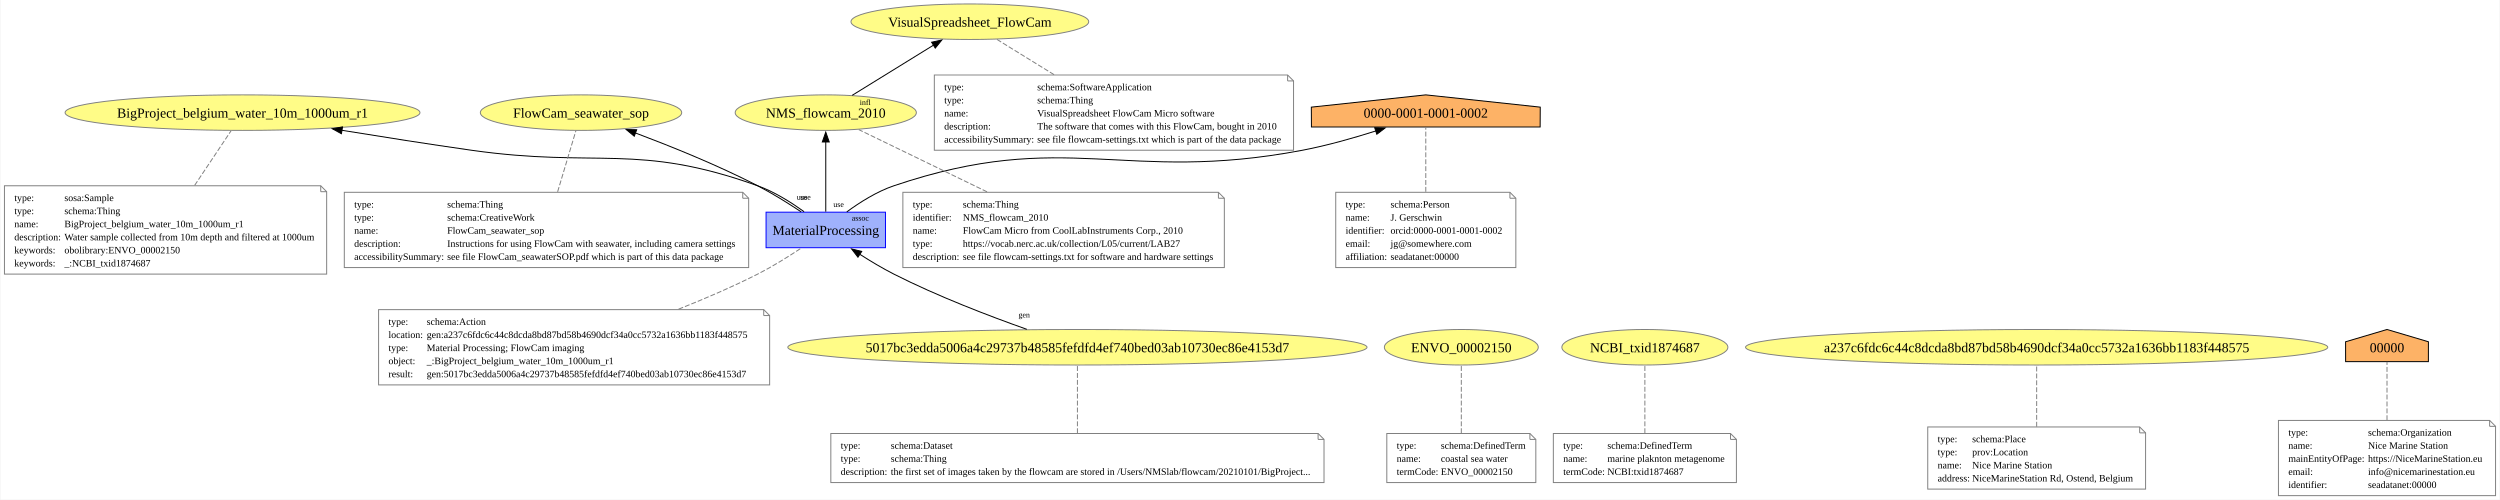
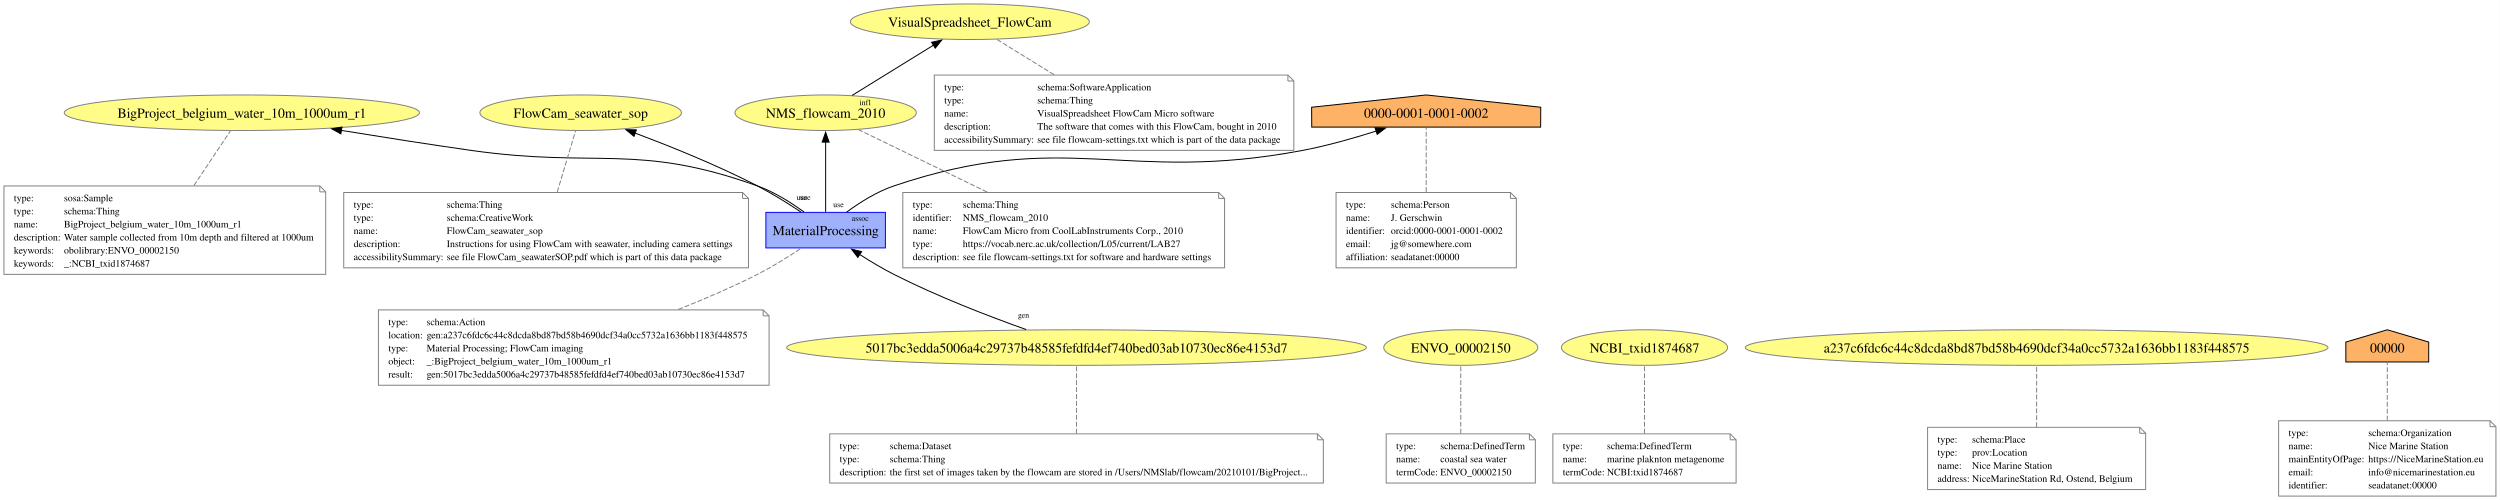
- <svg xmlns="http://www.w3.org/2000/svg" xmlns:xlink="http://www.w3.org/1999/xlink" width="2532pt" height="506pt" viewBox="0.00 0.00 2532.25 506.25">
+ <svg xmlns="http://www.w3.org/2000/svg" xmlns:xlink="http://www.w3.org/1999/xlink" width="2531pt" height="506pt" viewBox="0.00 0.00 2531.00 506.00">
  <g id="graph0" class="graph" transform="scale(1 1) rotate(0) translate(4 502.25)">
-     <polygon fill="white" stroke="none" points="-4,4 -4,-502.25 2528.25,-502.25 2528.25,4 -4,4" />
+     <polygon fill="white" stroke="none" points="-4,4 -4,-502.25 2526.88,-502.25 2526.88,4 -4,4" />
    <g id="node1" class="node">
      <g id="a_node1">
        <a xlink:href="https://openprovenance.org/blank#MaterialProcessing" xlink:title="MaterialProcessing">
-           <polygon fill="#9fb1fc" stroke="#0000ff" points="892.75,-287.25 771.75,-287.25 771.75,-251.25 892.75,-251.25 892.75,-287.25" />
-           <text text-anchor="middle" x="832.25" y="-264.2" font-family="Times New Roman,serif" font-size="14.00">MaterialProcessing</text>
+           <polygon fill="#9fb1fc" stroke="#0000ff" points="892.38,-287.25 771.38,-287.25 771.38,-251.25 892.38,-251.25 892.38,-287.25" />
+           <text xml:space="preserve" text-anchor="middle" x="831.88" y="-264.2" font-family="Times,serif" font-size="14.00">MaterialProcessing</text>
        </a>
      </g>
    </g>
    <g id="node3" class="node">
      <g id="a_node3">
        <a xlink:href="https://openprovenance.org/blank#BigProject_belgium_water_10m_1000um_r1" xlink:title="BigProject_belgium_water_10m_1000um_r1">
-           <ellipse fill="#fffc87" stroke="#808080" cx="241.25" cy="-388.12" rx="179.82" ry="18" />
-           <text text-anchor="middle" x="241.25" y="-383.07" font-family="Times New Roman,serif" font-size="14.00">BigProject_belgium_water_10m_1000um_r1</text>
+           <ellipse fill="#fffc87" stroke="#808080" cx="240.88" cy="-388.12" rx="179.82" ry="18" />
+           <text xml:space="preserve" text-anchor="middle" x="240.88" y="-383.07" font-family="Times,serif" font-size="14.00">BigProject_belgium_water_10m_1000um_r1</text>
        </a>
      </g>
    </g>
    <g id="edge16" class="edge">
-       <path fill="none" stroke="black" d="M810.26,-287.75C797.32,-297.1 780.21,-307.92 763.25,-314 640.99,-357.84 601.84,-331.74 473.25,-350 430.15,-356.12 382.67,-363.59 341.95,-370.22" />
-       <polygon fill="black" stroke="black" points="341.45,-366.76 332.15,-371.82 342.58,-373.66 341.45,-366.76" />
-       <text text-anchor="middle" x="811.67" y="-299.96" font-family="Times New Roman,serif" font-size="8.00">use</text>
+       <path fill="none" stroke="black" d="M809.89,-287.75C796.95,-297.1 779.83,-307.92 762.88,-314 640.62,-357.84 601.46,-331.74 472.88,-350 429.78,-356.12 382.3,-363.59 341.57,-370.22" />
+       <polygon fill="black" stroke="black" points="341.08,-366.76 331.77,-371.82 342.2,-373.66 341.08,-366.76" />
+       <text xml:space="preserve" text-anchor="middle" x="811.3" y="-299.96" font-family="Times,serif" font-size="8.00">use</text>
    </g>
    <g id="node5" class="node">
      <g id="a_node5">
        <a xlink:href="https://openprovenance.org/blank#FlowCam_seawater_sop" xlink:title="FlowCam_seawater_sop">
-           <ellipse fill="#fffc87" stroke="#808080" cx="584.25" cy="-388.12" rx="102.02" ry="18" />
-           <text text-anchor="middle" x="584.25" y="-383.07" font-family="Times New Roman,serif" font-size="14.00">FlowCam_seawater_sop</text>
-         </a>
-       </g>
-     </g>
-     <g id="edge13" class="edge">
-       <path fill="none" stroke="black" d="M807.33,-287.56C794.48,-296.09 778.38,-306.19 763.25,-314 722.97,-334.79 675.38,-353.99 639.4,-367.5" />
-       <polygon fill="black" stroke="black" points="638.2,-364.21 630.05,-370.98 640.64,-370.77 638.2,-364.21" />
-       <text text-anchor="middle" x="808.21" y="-299.81" font-family="Times New Roman,serif" font-size="8.00">use</text>
+           <ellipse fill="#fffc87" stroke="#808080" cx="583.88" cy="-388.12" rx="102.02" ry="18" />
+           <text xml:space="preserve" text-anchor="middle" x="583.88" y="-383.07" font-family="Times,serif" font-size="14.00">FlowCam_seawater_sop</text>
+         </a>
+       </g>
+     </g>
+     <g id="edge14" class="edge">
+       <path fill="none" stroke="black" d="M806.95,-287.56C794.11,-296.09 778,-306.19 762.88,-314 722.59,-334.79 675.01,-353.99 639.03,-367.5" />
+       <polygon fill="black" stroke="black" points="637.83,-364.21 629.67,-370.98 640.26,-370.77 637.83,-364.21" />
+       <text xml:space="preserve" text-anchor="middle" x="807.84" y="-299.81" font-family="Times,serif" font-size="8.00">use</text>
    </g>
    <g id="node9" class="node">
      <g id="a_node9">
        <a xlink:href="https://openprovenance.org/blank#NMS_flowcam_2010" xlink:title="NMS_flowcam_2010">
-           <ellipse fill="#fffc87" stroke="#808080" cx="832.25" cy="-388.12" rx="91.78" ry="18" />
-           <text text-anchor="middle" x="832.25" y="-383.07" font-family="Times New Roman,serif" font-size="14.00">NMS_flowcam_2010</text>
-         </a>
-       </g>
-     </g>
-     <g id="edge14" class="edge">
-       <path fill="none" stroke="black" d="M832.25,-287.75C832.25,-306.45 832.25,-336.38 832.25,-358.52" />
-       <polygon fill="black" stroke="black" points="828.75,-358.38 832.25,-368.38 835.75,-358.38 828.75,-358.38" />
-       <text text-anchor="middle" x="845.24" y="-292.52" font-family="Times New Roman,serif" font-size="8.00">use</text>
+           <ellipse fill="#fffc87" stroke="#808080" cx="831.88" cy="-388.12" rx="91.78" ry="18" />
+           <text xml:space="preserve" text-anchor="middle" x="831.88" y="-383.07" font-family="Times,serif" font-size="14.00">NMS_flowcam_2010</text>
+         </a>
+       </g>
+     </g>
+     <g id="edge15" class="edge">
+       <path fill="none" stroke="black" d="M831.88,-287.75C831.88,-306.45 831.88,-336.38 831.88,-358.52" />
+       <polygon fill="black" stroke="black" points="828.38,-358.38 831.88,-368.38 835.38,-358.38 828.38,-358.38" />
+       <text xml:space="preserve" text-anchor="middle" x="844.87" y="-292.52" font-family="Times,serif" font-size="8.00">use</text>
    </g>
    <g id="node19" class="node">
      <g id="a_node19">
        <a xlink:href="https://orcid.org/0000-0001-0001-0002" xlink:title="0000-0001-0001-0002">
-           <polygon fill="#fdb266" stroke="black" points="1556.23,-393.69 1440.25,-406.12 1324.27,-393.69 1324.38,-373.56 1556.12,-373.56 1556.23,-393.69" />
-           <text text-anchor="middle" x="1440.25" y="-383.07" font-family="Times New Roman,serif" font-size="14.00">0000-0001-0001-0002</text>
-         </a>
-       </g>
-     </g>
-     <g id="edge15" class="edge">
-       <path fill="none" stroke="black" d="M853.55,-287.54C866.53,-297.08 883.92,-308.14 901.25,-314 1076.22,-373.13 1133.8,-315.53 1315.25,-350 1340.19,-354.74 1367.27,-362.45 1389.83,-369.62" />
-       <polygon fill="black" stroke="black" points="1388.48,-372.86 1399.07,-372.61 1390.63,-366.2 1388.48,-372.86" />
-       <text text-anchor="middle" x="867.23" y="-278.67" font-family="Times New Roman,serif" font-size="8.00">assoc</text>
+           <polygon fill="#fdb266" stroke="black" points="1555.86,-393.69 1439.88,-406.12 1323.89,-393.69 1324,-373.56 1555.75,-373.56 1555.86,-393.69" />
+           <text xml:space="preserve" text-anchor="middle" x="1439.88" y="-383.07" font-family="Times,serif" font-size="14.00">0000-0001-0001-0002</text>
+         </a>
+       </g>
+     </g>
+     <g id="edge13" class="edge">
+       <path fill="none" stroke="black" d="M853.17,-287.54C866.16,-297.08 883.54,-308.14 900.88,-314 1075.85,-373.13 1133.43,-315.53 1314.88,-350 1339.82,-354.74 1366.9,-362.45 1389.45,-369.62" />
+       <polygon fill="black" stroke="black" points="1388.1,-372.86 1398.69,-372.61 1390.26,-366.2 1388.1,-372.86" />
+       <text xml:space="preserve" text-anchor="middle" x="866.85" y="-278.67" font-family="Times,serif" font-size="8.00">assoc</text>
    </g>
    <g id="node2" class="node">
-       <polygon fill="none" stroke="gray" points="769.38,-188.5 379.12,-188.5 379.12,-112.25 775.38,-112.25 775.38,-182.5 769.38,-188.5" />
-       <polyline fill="none" stroke="gray" points="769.38,-188.5 769.38,-182.5" />
-       <polyline fill="none" stroke="gray" points="775.38,-182.5 769.38,-182.5" />
-       <text text-anchor="start" x="389.12" y="-173" font-family="Times New Roman,serif" font-size="10.00">type:</text>
-       <text text-anchor="start" x="427.88" y="-173" font-family="Times New Roman,serif" font-size="10.00">schema:Action</text>
-       <text text-anchor="start" x="389.12" y="-159.75" font-family="Times New Roman,serif" font-size="10.00">location:</text>
-       <text text-anchor="start" x="427.88" y="-159.75" font-family="Times New Roman,serif" font-size="10.00">gen:a237c6fdc6c44c8dcda8bd87bd58b4690dcf34a0cc5732a1636bb1183f448575</text>
-       <text text-anchor="start" x="389.12" y="-146.5" font-family="Times New Roman,serif" font-size="10.00">type:</text>
-       <text text-anchor="start" x="427.88" y="-146.5" font-family="Times New Roman,serif" font-size="10.00">Material Processing; FlowCam imaging</text>
-       <text text-anchor="start" x="389.12" y="-133.25" font-family="Times New Roman,serif" font-size="10.00">object:</text>
-       <text text-anchor="start" x="427.88" y="-133.25" font-family="Times New Roman,serif" font-size="10.00">_:BigProject_belgium_water_10m_1000um_r1</text>
-       <text text-anchor="start" x="389.12" y="-120" font-family="Times New Roman,serif" font-size="10.00">result:</text>
-       <text text-anchor="start" x="427.88" y="-120" font-family="Times New Roman,serif" font-size="10.00">gen:5017bc3edda5006a4c29737b48585fefdfd4ef740bed03ab10730ec86e4153d7</text>
+       <polygon fill="none" stroke="gray" points="768.62,-188.5 379.12,-188.5 379.12,-112.25 774.62,-112.25 774.62,-182.5 768.62,-188.5" />
+       <polyline fill="none" stroke="gray" points="768.62,-188.5 768.62,-182.5" />
+       <polyline fill="none" stroke="gray" points="774.62,-182.5 768.62,-182.5" />
+       <text xml:space="preserve" text-anchor="start" x="389.12" y="-173" font-family="Times,serif" font-size="10.00">type:</text>
+       <text xml:space="preserve" text-anchor="start" x="427.88" y="-173" font-family="Times,serif" font-size="10.00">schema:Action</text>
+       <text xml:space="preserve" text-anchor="start" x="389.12" y="-159.75" font-family="Times,serif" font-size="10.00">location:</text>
+       <text xml:space="preserve" text-anchor="start" x="427.88" y="-159.75" font-family="Times,serif" font-size="10.00">gen:a237c6fdc6c44c8dcda8bd87bd58b4690dcf34a0cc5732a1636bb1183f448575</text>
+       <text xml:space="preserve" text-anchor="start" x="389.12" y="-146.5" font-family="Times,serif" font-size="10.00">type:</text>
+       <text xml:space="preserve" text-anchor="start" x="427.88" y="-146.5" font-family="Times,serif" font-size="10.00">Material Processing; FlowCam imaging</text>
+       <text xml:space="preserve" text-anchor="start" x="389.12" y="-133.25" font-family="Times,serif" font-size="10.00">object:</text>
+       <text xml:space="preserve" text-anchor="start" x="427.88" y="-133.25" font-family="Times,serif" font-size="10.00">_:BigProject_belgium_water_10m_1000um_r1</text>
+       <text xml:space="preserve" text-anchor="start" x="389.12" y="-120" font-family="Times,serif" font-size="10.00">result:</text>
+       <text xml:space="preserve" text-anchor="start" x="427.88" y="-120" font-family="Times,serif" font-size="10.00">gen:5017bc3edda5006a4c29737b48585fefdfd4ef740bed03ab10730ec86e4153d7</text>
    </g>
    <g id="edge1" class="edge">
-       <path fill="none" stroke="gray" stroke-dasharray="5,2" d="M683.06,-188.95C709.68,-199.49 737.88,-211.62 763.25,-224.5 778.43,-232.21 794.54,-242.3 807.37,-250.85" />
+       <path fill="none" stroke="gray" stroke-dasharray="5,2" d="M682.69,-188.95C709.31,-199.49 737.51,-211.62 762.88,-224.5 778.05,-232.21 794.16,-242.3 806.99,-250.85" />
    </g>
    <g id="node4" class="node">
-       <polygon fill="none" stroke="gray" points="320.5,-314 0,-314 0,-224.5 326.5,-224.5 326.5,-308 320.5,-314" />
-       <polyline fill="none" stroke="gray" points="320.5,-314 320.5,-308" />
-       <polyline fill="none" stroke="gray" points="326.5,-308 320.5,-308" />
-       <text text-anchor="start" x="10" y="-298.5" font-family="Times New Roman,serif" font-size="10.00">type:</text>
-       <text text-anchor="start" x="60.75" y="-298.5" font-family="Times New Roman,serif" font-size="10.00">sosa:Sample</text>
-       <text text-anchor="start" x="10" y="-285.25" font-family="Times New Roman,serif" font-size="10.00">type:</text>
-       <text text-anchor="start" x="60.75" y="-285.25" font-family="Times New Roman,serif" font-size="10.00">schema:Thing</text>
-       <text text-anchor="start" x="10" y="-272" font-family="Times New Roman,serif" font-size="10.00">name:</text>
-       <text text-anchor="start" x="60.75" y="-272" font-family="Times New Roman,serif" font-size="10.00">BigProject_belgium_water_10m_1000um_r1</text>
-       <text text-anchor="start" x="10" y="-258.75" font-family="Times New Roman,serif" font-size="10.00">description:</text>
-       <text text-anchor="start" x="60.75" y="-258.75" font-family="Times New Roman,serif" font-size="10.00">Water sample collected from 10m depth and filtered at 1000um</text>
-       <text text-anchor="start" x="10" y="-245.5" font-family="Times New Roman,serif" font-size="10.00">keywords:</text>
-       <text text-anchor="start" x="60.75" y="-245.5" font-family="Times New Roman,serif" font-size="10.00">obolibrary:ENVO_00002150</text>
-       <text text-anchor="start" x="10" y="-232.25" font-family="Times New Roman,serif" font-size="10.00">keywords:</text>
-       <text text-anchor="start" x="60.75" y="-232.25" font-family="Times New Roman,serif" font-size="10.00">_:NCBI_txid1874687</text>
+       <polygon fill="none" stroke="gray" points="319.75,-314 0,-314 0,-224.5 325.75,-224.5 325.75,-308 319.75,-314" />
+       <polyline fill="none" stroke="gray" points="319.75,-314 319.75,-308" />
+       <polyline fill="none" stroke="gray" points="325.75,-308 319.75,-308" />
+       <text xml:space="preserve" text-anchor="start" x="10" y="-298.5" font-family="Times,serif" font-size="10.00">type:</text>
+       <text xml:space="preserve" text-anchor="start" x="60.75" y="-298.5" font-family="Times,serif" font-size="10.00">sosa:Sample</text>
+       <text xml:space="preserve" text-anchor="start" x="10" y="-285.25" font-family="Times,serif" font-size="10.00">type:</text>
+       <text xml:space="preserve" text-anchor="start" x="60.75" y="-285.25" font-family="Times,serif" font-size="10.00">schema:Thing</text>
+       <text xml:space="preserve" text-anchor="start" x="10" y="-272" font-family="Times,serif" font-size="10.00">name:</text>
+       <text xml:space="preserve" text-anchor="start" x="60.75" y="-272" font-family="Times,serif" font-size="10.00">BigProject_belgium_water_10m_1000um_r1</text>
+       <text xml:space="preserve" text-anchor="start" x="10" y="-258.75" font-family="Times,serif" font-size="10.00">description:</text>
+       <text xml:space="preserve" text-anchor="start" x="60.75" y="-258.75" font-family="Times,serif" font-size="10.00">Water sample collected from 10m depth and filtered at 1000um</text>
+       <text xml:space="preserve" text-anchor="start" x="10" y="-245.5" font-family="Times,serif" font-size="10.00">keywords:</text>
+       <text xml:space="preserve" text-anchor="start" x="60.75" y="-245.5" font-family="Times,serif" font-size="10.00">obolibrary:ENVO_00002150</text>
+       <text xml:space="preserve" text-anchor="start" x="10" y="-232.25" font-family="Times,serif" font-size="10.00">keywords:</text>
+       <text xml:space="preserve" text-anchor="start" x="60.75" y="-232.25" font-family="Times,serif" font-size="10.00">_:NCBI_txid1874687</text>
    </g>
    <g id="edge2" class="edge">
-       <path fill="none" stroke="gray" stroke-dasharray="5,2" d="M192.74,-314.44C205.59,-333.7 219.92,-355.16 229.65,-369.74" />
+       <path fill="none" stroke="gray" stroke-dasharray="5,2" d="M192.36,-314.44C205.22,-333.7 219.54,-355.16 229.27,-369.74" />
    </g>
    <g id="node6" class="node">
-       <polygon fill="none" stroke="gray" points="748.12,-307.38 344.38,-307.38 344.38,-231.12 754.12,-231.12 754.12,-301.38 748.12,-307.38" />
-       <polyline fill="none" stroke="gray" points="748.12,-307.38 748.12,-301.38" />
-       <polyline fill="none" stroke="gray" points="754.12,-301.38 748.12,-301.38" />
-       <text text-anchor="start" x="354.38" y="-291.88" font-family="Times New Roman,serif" font-size="10.00">type:</text>
-       <text text-anchor="start" x="448.62" y="-291.88" font-family="Times New Roman,serif" font-size="10.00">schema:Thing</text>
-       <text text-anchor="start" x="354.38" y="-278.62" font-family="Times New Roman,serif" font-size="10.00">type:</text>
-       <text text-anchor="start" x="448.62" y="-278.62" font-family="Times New Roman,serif" font-size="10.00">schema:CreativeWork</text>
-       <text text-anchor="start" x="354.38" y="-265.38" font-family="Times New Roman,serif" font-size="10.00">name:</text>
-       <text text-anchor="start" x="448.62" y="-265.38" font-family="Times New Roman,serif" font-size="10.00">FlowCam_seawater_sop</text>
-       <text text-anchor="start" x="354.38" y="-252.12" font-family="Times New Roman,serif" font-size="10.00">description:</text>
-       <text text-anchor="start" x="448.62" y="-252.12" font-family="Times New Roman,serif" font-size="10.00">Instructions for using FlowCam with seawater, including camera settings</text>
-       <text text-anchor="start" x="354.38" y="-238.88" font-family="Times New Roman,serif" font-size="10.00">accessibilitySummary:</text>
-       <text text-anchor="start" x="448.62" y="-238.88" font-family="Times New Roman,serif" font-size="10.00">see file FlowCam_seawaterSOP.pdf which is part of this data package</text>
+       <polygon fill="none" stroke="gray" points="747.75,-307.38 344,-307.38 344,-231.12 753.75,-231.12 753.75,-301.38 747.75,-307.38" />
+       <polyline fill="none" stroke="gray" points="747.75,-307.38 747.75,-301.38" />
+       <polyline fill="none" stroke="gray" points="753.75,-301.38 747.75,-301.38" />
+       <text xml:space="preserve" text-anchor="start" x="354" y="-291.88" font-family="Times,serif" font-size="10.00">type:</text>
+       <text xml:space="preserve" text-anchor="start" x="448.25" y="-291.88" font-family="Times,serif" font-size="10.00">schema:Thing</text>
+       <text xml:space="preserve" text-anchor="start" x="354" y="-278.62" font-family="Times,serif" font-size="10.00">type:</text>
+       <text xml:space="preserve" text-anchor="start" x="448.25" y="-278.62" font-family="Times,serif" font-size="10.00">schema:CreativeWork</text>
+       <text xml:space="preserve" text-anchor="start" x="354" y="-265.38" font-family="Times,serif" font-size="10.00">name:</text>
+       <text xml:space="preserve" text-anchor="start" x="448.25" y="-265.38" font-family="Times,serif" font-size="10.00">FlowCam_seawater_sop</text>
+       <text xml:space="preserve" text-anchor="start" x="354" y="-252.12" font-family="Times,serif" font-size="10.00">description:</text>
+       <text xml:space="preserve" text-anchor="start" x="448.25" y="-252.12" font-family="Times,serif" font-size="10.00">Instructions for using FlowCam with seawater, including camera settings</text>
+       <text xml:space="preserve" text-anchor="start" x="354" y="-238.88" font-family="Times,serif" font-size="10.00">accessibilitySummary:</text>
+       <text xml:space="preserve" text-anchor="start" x="448.25" y="-238.88" font-family="Times,serif" font-size="10.00">see file FlowCam_seawaterSOP.pdf which is part of this data package</text>
    </g>
    <g id="edge3" class="edge">
-       <path fill="none" stroke="gray" stroke-dasharray="5,2" d="M560.52,-307.87C566.75,-328.69 574.2,-353.57 579.07,-369.82" />
+       <path fill="none" stroke="gray" stroke-dasharray="5,2" d="M560.14,-307.87C566.38,-328.69 573.83,-353.57 578.69,-369.82" />
    </g>
    <g id="node7" class="node">
      <g id="a_node7">
        <a xlink:href="https://openprovenance.org/blank#VisualSpreadsheet_FlowCam" xlink:title="VisualSpreadsheet_FlowCam">
-           <ellipse fill="#fffc87" stroke="#808080" cx="978.25" cy="-480.25" rx="120.45" ry="18" />
-           <text text-anchor="middle" x="978.25" y="-475.2" font-family="Times New Roman,serif" font-size="14.00">VisualSpreadsheet_FlowCam</text>
+           <ellipse fill="#fffc87" stroke="#808080" cx="977.88" cy="-480.25" rx="120.96" ry="18" />
+           <text xml:space="preserve" text-anchor="middle" x="977.88" y="-475.2" font-family="Times,serif" font-size="14.00">VisualSpreadsheet_FlowCam</text>
        </a>
      </g>
    </g>
    <g id="node8" class="node">
-       <polygon fill="none" stroke="gray" points="1300.25,-426.25 942.25,-426.25 942.25,-350 1306.25,-350 1306.25,-420.25 1300.25,-426.25" />
-       <polyline fill="none" stroke="gray" points="1300.25,-426.25 1300.25,-420.25" />
-       <polyline fill="none" stroke="gray" points="1306.25,-420.25 1300.25,-420.25" />
-       <text text-anchor="start" x="952.25" y="-410.75" font-family="Times New Roman,serif" font-size="10.00">type:</text>
-       <text text-anchor="start" x="1046.5" y="-410.75" font-family="Times New Roman,serif" font-size="10.00">schema:SoftwareApplication</text>
-       <text text-anchor="start" x="952.25" y="-397.5" font-family="Times New Roman,serif" font-size="10.00">type:</text>
-       <text text-anchor="start" x="1046.5" y="-397.5" font-family="Times New Roman,serif" font-size="10.00">schema:Thing</text>
-       <text text-anchor="start" x="952.25" y="-384.25" font-family="Times New Roman,serif" font-size="10.00">name:</text>
-       <text text-anchor="start" x="1046.5" y="-384.25" font-family="Times New Roman,serif" font-size="10.00">VisualSpreadsheet FlowCam Micro software</text>
-       <text text-anchor="start" x="952.25" y="-371" font-family="Times New Roman,serif" font-size="10.00">description:</text>
-       <text text-anchor="start" x="1046.5" y="-371" font-family="Times New Roman,serif" font-size="10.00">The software that comes with this FlowCam, bought in 2010</text>
-       <text text-anchor="start" x="952.25" y="-357.75" font-family="Times New Roman,serif" font-size="10.00">accessibilitySummary:</text>
-       <text text-anchor="start" x="1046.5" y="-357.75" font-family="Times New Roman,serif" font-size="10.00">see file flowcam-settings.txt which is part of the data package</text>
+       <polygon fill="none" stroke="gray" points="1299.88,-426.25 941.88,-426.25 941.88,-350 1305.88,-350 1305.88,-420.25 1299.88,-426.25" />
+       <polyline fill="none" stroke="gray" points="1299.88,-426.25 1299.88,-420.25" />
+       <polyline fill="none" stroke="gray" points="1305.88,-420.25 1299.88,-420.25" />
+       <text xml:space="preserve" text-anchor="start" x="951.88" y="-410.75" font-family="Times,serif" font-size="10.00">type:</text>
+       <text xml:space="preserve" text-anchor="start" x="1046.12" y="-410.75" font-family="Times,serif" font-size="10.00">schema:SoftwareApplication</text>
+       <text xml:space="preserve" text-anchor="start" x="951.88" y="-397.5" font-family="Times,serif" font-size="10.00">type:</text>
+       <text xml:space="preserve" text-anchor="start" x="1046.12" y="-397.5" font-family="Times,serif" font-size="10.00">schema:Thing</text>
+       <text xml:space="preserve" text-anchor="start" x="951.88" y="-384.25" font-family="Times,serif" font-size="10.00">name:</text>
+       <text xml:space="preserve" text-anchor="start" x="1046.12" y="-384.25" font-family="Times,serif" font-size="10.00">VisualSpreadsheet FlowCam Micro software</text>
+       <text xml:space="preserve" text-anchor="start" x="951.88" y="-371" font-family="Times,serif" font-size="10.00">description:</text>
+       <text xml:space="preserve" text-anchor="start" x="1046.12" y="-371" font-family="Times,serif" font-size="10.00">The software that comes with this FlowCam, bought in 2010</text>
+       <text xml:space="preserve" text-anchor="start" x="951.88" y="-357.75" font-family="Times,serif" font-size="10.00">accessibilitySummary:</text>
+       <text xml:space="preserve" text-anchor="start" x="1046.12" y="-357.75" font-family="Times,serif" font-size="10.00">see file flowcam-settings.txt which is part of the data package</text>
    </g>
    <g id="edge4" class="edge">
-       <path fill="none" stroke="gray" stroke-dasharray="5,2" d="M1063.6,-426.56C1043.39,-439.04 1021.87,-452.32 1005.5,-462.43" />
+       <path fill="none" stroke="gray" stroke-dasharray="5,2" d="M1063.23,-426.56C1043.01,-439.04 1021.5,-452.32 1005.13,-462.43" />
    </g>
    <g id="edge12" class="edge">
-       <path fill="none" stroke="black" d="M859.03,-405.66C882.14,-419.92 915.75,-440.67 941.4,-456.5" />
-       <polygon fill="black" stroke="black" points="939.51,-459.45 949.86,-461.72 943.19,-453.49 939.51,-459.45" />
-       <text text-anchor="middle" x="872.23" y="-395.82" font-family="Times New Roman,serif" font-size="8.00">infl</text>
+       <path fill="none" stroke="black" d="M858.65,-405.66C881.76,-419.92 915.37,-440.67 941.02,-456.5" />
+       <polygon fill="black" stroke="black" points="939.14,-459.45 949.48,-461.72 942.81,-453.49 939.14,-459.45" />
+       <text xml:space="preserve" text-anchor="middle" x="871.86" y="-395.82" font-family="Times,serif" font-size="8.00">infl</text>
    </g>
    <g id="node10" class="node">
-       <polygon fill="none" stroke="gray" points="1230.12,-307.38 910.38,-307.38 910.38,-231.12 1236.12,-231.12 1236.12,-301.38 1230.12,-307.38" />
-       <polyline fill="none" stroke="gray" points="1230.12,-307.38 1230.12,-301.38" />
-       <polyline fill="none" stroke="gray" points="1236.12,-301.38 1230.12,-301.38" />
-       <text text-anchor="start" x="920.38" y="-291.88" font-family="Times New Roman,serif" font-size="10.00">type:</text>
-       <text text-anchor="start" x="971.12" y="-291.88" font-family="Times New Roman,serif" font-size="10.00">schema:Thing</text>
-       <text text-anchor="start" x="920.38" y="-278.62" font-family="Times New Roman,serif" font-size="10.00">identifier:</text>
-       <text text-anchor="start" x="971.12" y="-278.62" font-family="Times New Roman,serif" font-size="10.00">NMS_flowcam_2010</text>
-       <text text-anchor="start" x="920.38" y="-265.38" font-family="Times New Roman,serif" font-size="10.00">name:</text>
-       <text text-anchor="start" x="971.12" y="-265.38" font-family="Times New Roman,serif" font-size="10.00">FlowCam Micro from CoolLabInstruments Corp., 2010</text>
-       <text text-anchor="start" x="920.38" y="-252.12" font-family="Times New Roman,serif" font-size="10.00">type:</text>
-       <text text-anchor="start" x="971.12" y="-252.12" font-family="Times New Roman,serif" font-size="10.00">https://vocab.nerc.ac.uk/collection/L05/current/LAB27</text>
-       <text text-anchor="start" x="920.38" y="-238.88" font-family="Times New Roman,serif" font-size="10.00">description:</text>
-       <text text-anchor="start" x="971.12" y="-238.88" font-family="Times New Roman,serif" font-size="10.00">see file flowcam-settings.txt for software and hardware settings</text>
+       <polygon fill="none" stroke="gray" points="1229.75,-307.38 910,-307.38 910,-231.12 1235.75,-231.12 1235.75,-301.38 1229.75,-307.38" />
+       <polyline fill="none" stroke="gray" points="1229.75,-307.38 1229.75,-301.38" />
+       <polyline fill="none" stroke="gray" points="1235.75,-301.38 1229.75,-301.38" />
+       <text xml:space="preserve" text-anchor="start" x="920" y="-291.88" font-family="Times,serif" font-size="10.00">type:</text>
+       <text xml:space="preserve" text-anchor="start" x="970.75" y="-291.88" font-family="Times,serif" font-size="10.00">schema:Thing</text>
+       <text xml:space="preserve" text-anchor="start" x="920" y="-278.62" font-family="Times,serif" font-size="10.00">identifier:</text>
+       <text xml:space="preserve" text-anchor="start" x="970.75" y="-278.62" font-family="Times,serif" font-size="10.00">NMS_flowcam_2010</text>
+       <text xml:space="preserve" text-anchor="start" x="920" y="-265.38" font-family="Times,serif" font-size="10.00">name:</text>
+       <text xml:space="preserve" text-anchor="start" x="970.75" y="-265.38" font-family="Times,serif" font-size="10.00">FlowCam Micro from CoolLabInstruments Corp., 2010</text>
+       <text xml:space="preserve" text-anchor="start" x="920" y="-252.12" font-family="Times,serif" font-size="10.00">type:</text>
+       <text xml:space="preserve" text-anchor="start" x="970.75" y="-252.12" font-family="Times,serif" font-size="10.00">https://vocab.nerc.ac.uk/collection/L05/current/LAB27</text>
+       <text xml:space="preserve" text-anchor="start" x="920" y="-238.88" font-family="Times,serif" font-size="10.00">description:</text>
+       <text xml:space="preserve" text-anchor="start" x="970.75" y="-238.88" font-family="Times,serif" font-size="10.00">see file flowcam-settings.txt for software and hardware settings</text>
    </g>
    <g id="edge5" class="edge">
-       <path fill="none" stroke="gray" stroke-dasharray="5,2" d="M995.67,-307.87C951.77,-329.16 899.14,-354.69 865.69,-370.91" />
+       <path fill="none" stroke="gray" stroke-dasharray="5,2" d="M995.29,-307.87C951.4,-329.16 898.76,-354.69 865.32,-370.91" />
    </g>
    <g id="node11" class="node">
      <g id="a_node11">
        <a xlink:href="http://purl.obolibrary.org/obo/ENVO_00002150" xlink:title="ENVO_00002150">
-           <ellipse fill="#fffc87" stroke="#808080" cx="1476.25" cy="-150.38" rx="77.97" ry="18" />
-           <text text-anchor="middle" x="1476.25" y="-145.32" font-family="Times New Roman,serif" font-size="14.00">ENVO_00002150</text>
+           <ellipse fill="#fffc87" stroke="#808080" cx="1474.88" cy="-150.38" rx="77.97" ry="18" />
+           <text xml:space="preserve" text-anchor="middle" x="1474.88" y="-145.32" font-family="Times,serif" font-size="14.00">ENVO_00002150</text>
        </a>
      </g>
    </g>
    <g id="node12" class="node">
-       <polygon fill="none" stroke="gray" points="1545.75,-63 1400.75,-63 1400.75,-13.25 1551.75,-13.25 1551.75,-57 1545.75,-63" />
-       <polyline fill="none" stroke="gray" points="1545.75,-63 1545.75,-57" />
-       <polyline fill="none" stroke="gray" points="1551.75,-57 1545.75,-57" />
-       <text text-anchor="start" x="1410.75" y="-47.5" font-family="Times New Roman,serif" font-size="10.00">type:</text>
-       <text text-anchor="start" x="1455.5" y="-47.5" font-family="Times New Roman,serif" font-size="10.00">schema:DefinedTerm</text>
-       <text text-anchor="start" x="1410.75" y="-34.25" font-family="Times New Roman,serif" font-size="10.00">name:</text>
-       <text text-anchor="start" x="1455.5" y="-34.25" font-family="Times New Roman,serif" font-size="10.00">coastal sea water</text>
-       <text text-anchor="start" x="1410.75" y="-21" font-family="Times New Roman,serif" font-size="10.00">termCode:</text>
-       <text text-anchor="start" x="1455.5" y="-21" font-family="Times New Roman,serif" font-size="10.00">ENVO_00002150</text>
+       <polygon fill="none" stroke="gray" points="1544.38,-63 1399.38,-63 1399.38,-13.25 1550.38,-13.25 1550.38,-57 1544.38,-63" />
+       <polyline fill="none" stroke="gray" points="1544.38,-63 1544.38,-57" />
+       <polyline fill="none" stroke="gray" points="1550.38,-57 1544.38,-57" />
+       <text xml:space="preserve" text-anchor="start" x="1409.38" y="-47.5" font-family="Times,serif" font-size="10.00">type:</text>
+       <text xml:space="preserve" text-anchor="start" x="1454.12" y="-47.5" font-family="Times,serif" font-size="10.00">schema:DefinedTerm</text>
+       <text xml:space="preserve" text-anchor="start" x="1409.38" y="-34.25" font-family="Times,serif" font-size="10.00">name:</text>
+       <text xml:space="preserve" text-anchor="start" x="1454.12" y="-34.25" font-family="Times,serif" font-size="10.00">coastal sea water</text>
+       <text xml:space="preserve" text-anchor="start" x="1409.38" y="-21" font-family="Times,serif" font-size="10.00">termCode:</text>
+       <text xml:space="preserve" text-anchor="start" x="1454.12" y="-21" font-family="Times,serif" font-size="10.00">ENVO_00002150</text>
    </g>
    <g id="edge6" class="edge">
-       <path fill="none" stroke="gray" stroke-dasharray="5,2" d="M1476.25,-63.32C1476.25,-84.11 1476.25,-113.58 1476.25,-132.08" />
+       <path fill="none" stroke="gray" stroke-dasharray="5,2" d="M1474.88,-63.32C1474.88,-84.11 1474.88,-113.58 1474.88,-132.08" />
    </g>
    <g id="node13" class="node">
      <g id="a_node13">
        <a xlink:href="https://openprovenance.org/blank#NCBI_txid1874687" xlink:title="NCBI_txid1874687">
-           <ellipse fill="#fffc87" stroke="#808080" cx="1662.25" cy="-150.38" rx="84.11" ry="18" />
-           <text text-anchor="middle" x="1662.25" y="-145.32" font-family="Times New Roman,serif" font-size="14.00">NCBI_txid1874687</text>
+           <ellipse fill="#fffc87" stroke="#808080" cx="1660.88" cy="-150.38" rx="84.11" ry="18" />
+           <text xml:space="preserve" text-anchor="middle" x="1660.88" y="-145.32" font-family="Times,serif" font-size="14.00">NCBI_txid1874687</text>
        </a>
      </g>
    </g>
    <g id="node14" class="node">
-       <polygon fill="none" stroke="gray" points="1749,-63 1569.5,-63 1569.5,-13.25 1755,-13.25 1755,-57 1749,-63" />
-       <polyline fill="none" stroke="gray" points="1749,-63 1749,-57" />
-       <polyline fill="none" stroke="gray" points="1755,-57 1749,-57" />
-       <text text-anchor="start" x="1579.5" y="-47.5" font-family="Times New Roman,serif" font-size="10.00">type:</text>
-       <text text-anchor="start" x="1624.25" y="-47.5" font-family="Times New Roman,serif" font-size="10.00">schema:DefinedTerm</text>
-       <text text-anchor="start" x="1579.5" y="-34.25" font-family="Times New Roman,serif" font-size="10.00">name:</text>
-       <text text-anchor="start" x="1624.25" y="-34.25" font-family="Times New Roman,serif" font-size="10.00">marine plaknton metagenome</text>
-       <text text-anchor="start" x="1579.5" y="-21" font-family="Times New Roman,serif" font-size="10.00">termCode:</text>
-       <text text-anchor="start" x="1624.25" y="-21" font-family="Times New Roman,serif" font-size="10.00">NCBI:txid1874687</text>
+       <polygon fill="none" stroke="gray" points="1747.62,-63 1568.12,-63 1568.12,-13.25 1753.62,-13.25 1753.62,-57 1747.62,-63" />
+       <polyline fill="none" stroke="gray" points="1747.62,-63 1747.62,-57" />
+       <polyline fill="none" stroke="gray" points="1753.62,-57 1747.62,-57" />
+       <text xml:space="preserve" text-anchor="start" x="1578.12" y="-47.5" font-family="Times,serif" font-size="10.00">type:</text>
+       <text xml:space="preserve" text-anchor="start" x="1622.88" y="-47.5" font-family="Times,serif" font-size="10.00">schema:DefinedTerm</text>
+       <text xml:space="preserve" text-anchor="start" x="1578.12" y="-34.25" font-family="Times,serif" font-size="10.00">name:</text>
+       <text xml:space="preserve" text-anchor="start" x="1622.88" y="-34.25" font-family="Times,serif" font-size="10.00">marine plaknton metagenome</text>
+       <text xml:space="preserve" text-anchor="start" x="1578.12" y="-21" font-family="Times,serif" font-size="10.00">termCode:</text>
+       <text xml:space="preserve" text-anchor="start" x="1622.88" y="-21" font-family="Times,serif" font-size="10.00">NCBI:txid1874687</text>
    </g>
    <g id="edge7" class="edge">
-       <path fill="none" stroke="gray" stroke-dasharray="5,2" d="M1662.25,-63.32C1662.25,-84.11 1662.25,-113.58 1662.25,-132.08" />
+       <path fill="none" stroke="gray" stroke-dasharray="5,2" d="M1660.88,-63.32C1660.88,-84.11 1660.88,-113.58 1660.88,-132.08" />
    </g>
    <g id="node15" class="node">
      <g id="a_node15">
        <a xlink:href="gen/5017bc3edda5006a4c29737b48585fefdfd4ef740bed03ab10730ec86e4153d7" xlink:title="5017bc3edda5006a4c29737b48585fefdfd4ef740bed03ab10730ec86e4153d7">
-           <ellipse fill="#fffc87" stroke="#808080" cx="1087.25" cy="-150.38" rx="293.44" ry="18" />
-           <text text-anchor="middle" x="1087.25" y="-145.32" font-family="Times New Roman,serif" font-size="14.00">5017bc3edda5006a4c29737b48585fefdfd4ef740bed03ab10730ec86e4153d7</text>
+           <ellipse fill="#fffc87" stroke="#808080" cx="1085.88" cy="-150.38" rx="293.44" ry="18" />
+           <text xml:space="preserve" text-anchor="middle" x="1085.88" y="-145.32" font-family="Times,serif" font-size="14.00">5017bc3edda5006a4c29737b48585fefdfd4ef740bed03ab10730ec86e4153d7</text>
        </a>
      </g>
    </g>
    <g id="edge17" class="edge">
-       <path fill="none" stroke="black" d="M1035.98,-168.55C997.97,-181.99 945.34,-202.11 901.25,-224.5 889.63,-230.4 877.46,-237.7 866.64,-244.64" />
-       <polygon fill="black" stroke="black" points="864.85,-241.62 858.4,-250.02 868.68,-247.48 864.85,-241.62" />
-       <text text-anchor="middle" x="1033.3" y="-180.58" font-family="Times New Roman,serif" font-size="8.00">gen</text>
+       <path fill="none" stroke="black" d="M1034.89,-168.59C997.09,-182.05 944.74,-202.18 900.88,-224.5 889.26,-230.41 877.1,-237.71 866.27,-244.65" />
+       <polygon fill="black" stroke="black" points="864.48,-241.63 858.03,-250.04 868.31,-247.49 864.48,-241.63" />
+       <text xml:space="preserve" text-anchor="middle" x="1032.24" y="-180.63" font-family="Times,serif" font-size="8.00">gen</text>
    </g>
    <g id="node16" class="node">
-       <polygon fill="none" stroke="gray" points="1331.12,-63 837.38,-63 837.38,-13.25 1337.12,-13.25 1337.12,-57 1331.12,-63" />
-       <polyline fill="none" stroke="gray" points="1331.12,-63 1331.12,-57" />
-       <polyline fill="none" stroke="gray" points="1337.12,-57 1331.12,-57" />
-       <text text-anchor="start" x="847.38" y="-47.5" font-family="Times New Roman,serif" font-size="10.00">type:</text>
-       <text text-anchor="start" x="898.12" y="-47.5" font-family="Times New Roman,serif" font-size="10.00">schema:Dataset</text>
-       <text text-anchor="start" x="847.38" y="-34.25" font-family="Times New Roman,serif" font-size="10.00">type:</text>
-       <text text-anchor="start" x="898.12" y="-34.25" font-family="Times New Roman,serif" font-size="10.00">schema:Thing</text>
-       <text text-anchor="start" x="847.38" y="-21" font-family="Times New Roman,serif" font-size="10.00">description:</text>
-       <text text-anchor="start" x="898.12" y="-21" font-family="Times New Roman,serif" font-size="10.00">the first set of images taken by the flowcam are stored in /Users/NMSlab/flowcam/20210101/BigProject...</text>
+       <polygon fill="none" stroke="gray" points="1329.75,-63 836,-63 836,-13.25 1335.75,-13.25 1335.75,-57 1329.75,-63" />
+       <polyline fill="none" stroke="gray" points="1329.75,-63 1329.75,-57" />
+       <polyline fill="none" stroke="gray" points="1335.75,-57 1329.75,-57" />
+       <text xml:space="preserve" text-anchor="start" x="846" y="-47.5" font-family="Times,serif" font-size="10.00">type:</text>
+       <text xml:space="preserve" text-anchor="start" x="896.75" y="-47.5" font-family="Times,serif" font-size="10.00">schema:Dataset</text>
+       <text xml:space="preserve" text-anchor="start" x="846" y="-34.25" font-family="Times,serif" font-size="10.00">type:</text>
+       <text xml:space="preserve" text-anchor="start" x="896.75" y="-34.25" font-family="Times,serif" font-size="10.00">schema:Thing</text>
+       <text xml:space="preserve" text-anchor="start" x="846" y="-21" font-family="Times,serif" font-size="10.00">description:</text>
+       <text xml:space="preserve" text-anchor="start" x="896.75" y="-21" font-family="Times,serif" font-size="10.00">the first set of images taken by the flowcam are stored in /Users/NMSlab/flowcam/20210101/BigProject...</text>
    </g>
    <g id="edge8" class="edge">
-       <path fill="none" stroke="gray" stroke-dasharray="5,2" d="M1087.25,-63.32C1087.25,-84.11 1087.25,-113.58 1087.25,-132.08" />
+       <path fill="none" stroke="gray" stroke-dasharray="5,2" d="M1085.88,-63.32C1085.88,-84.11 1085.88,-113.58 1085.88,-132.08" />
    </g>
    <g id="node17" class="node">
      <g id="a_node17">
        <a xlink:href="gen/a237c6fdc6c44c8dcda8bd87bd58b4690dcf34a0cc5732a1636bb1183f448575" xlink:title="a237c6fdc6c44c8dcda8bd87bd58b4690dcf34a0cc5732a1636bb1183f448575">
-           <ellipse fill="#fffc87" stroke="#808080" cx="2059.25" cy="-150.38" rx="294.97" ry="18" />
-           <text text-anchor="middle" x="2059.25" y="-145.32" font-family="Times New Roman,serif" font-size="14.00">a237c6fdc6c44c8dcda8bd87bd58b4690dcf34a0cc5732a1636bb1183f448575</text>
+           <ellipse fill="#fffc87" stroke="#808080" cx="2057.88" cy="-150.38" rx="294.97" ry="18" />
+           <text xml:space="preserve" text-anchor="middle" x="2057.88" y="-145.32" font-family="Times,serif" font-size="14.00">a237c6fdc6c44c8dcda8bd87bd58b4690dcf34a0cc5732a1636bb1183f448575</text>
        </a>
      </g>
    </g>
    <g id="node18" class="node">
-       <polygon fill="none" stroke="gray" points="2163.62,-69.62 1948.88,-69.62 1948.88,-6.62 2169.62,-6.62 2169.62,-63.62 2163.62,-69.62" />
-       <polyline fill="none" stroke="gray" points="2163.62,-69.62 2163.62,-63.62" />
-       <polyline fill="none" stroke="gray" points="2169.62,-63.62 2163.62,-63.62" />
-       <text text-anchor="start" x="1958.88" y="-54.12" font-family="Times New Roman,serif" font-size="10.00">type:</text>
-       <text text-anchor="start" x="1993.88" y="-54.12" font-family="Times New Roman,serif" font-size="10.00">schema:Place</text>
-       <text text-anchor="start" x="1958.88" y="-40.88" font-family="Times New Roman,serif" font-size="10.00">type:</text>
-       <text text-anchor="start" x="1993.88" y="-40.88" font-family="Times New Roman,serif" font-size="10.00">prov:Location</text>
-       <text text-anchor="start" x="1958.88" y="-27.62" font-family="Times New Roman,serif" font-size="10.00">name:</text>
-       <text text-anchor="start" x="1993.88" y="-27.62" font-family="Times New Roman,serif" font-size="10.00">Nice Marine Station</text>
-       <text text-anchor="start" x="1958.88" y="-14.38" font-family="Times New Roman,serif" font-size="10.00">address:</text>
-       <text text-anchor="start" x="1993.88" y="-14.38" font-family="Times New Roman,serif" font-size="10.00">NiceMarineStation Rd, Ostend, Belgium</text>
+       <polygon fill="none" stroke="gray" points="2162.25,-69.62 1947.5,-69.62 1947.5,-6.62 2168.25,-6.62 2168.25,-63.62 2162.25,-69.62" />
+       <polyline fill="none" stroke="gray" points="2162.25,-69.62 2162.25,-63.62" />
+       <polyline fill="none" stroke="gray" points="2168.25,-63.62 2162.25,-63.62" />
+       <text xml:space="preserve" text-anchor="start" x="1957.5" y="-54.12" font-family="Times,serif" font-size="10.00">type:</text>
+       <text xml:space="preserve" text-anchor="start" x="1992.5" y="-54.12" font-family="Times,serif" font-size="10.00">schema:Place</text>
+       <text xml:space="preserve" text-anchor="start" x="1957.5" y="-40.88" font-family="Times,serif" font-size="10.00">type:</text>
+       <text xml:space="preserve" text-anchor="start" x="1992.5" y="-40.88" font-family="Times,serif" font-size="10.00">prov:Location</text>
+       <text xml:space="preserve" text-anchor="start" x="1957.5" y="-27.62" font-family="Times,serif" font-size="10.00">name:</text>
+       <text xml:space="preserve" text-anchor="start" x="1992.5" y="-27.62" font-family="Times,serif" font-size="10.00">Nice Marine Station</text>
+       <text xml:space="preserve" text-anchor="start" x="1957.5" y="-14.38" font-family="Times,serif" font-size="10.00">address:</text>
+       <text xml:space="preserve" text-anchor="start" x="1992.5" y="-14.38" font-family="Times,serif" font-size="10.00">NiceMarineStation Rd, Ostend, Belgium</text>
    </g>
    <g id="edge9" class="edge">
-       <path fill="none" stroke="gray" stroke-dasharray="5,2" d="M2059.25,-69.84C2059.25,-89.97 2059.25,-115.55 2059.25,-132.18" />
+       <path fill="none" stroke="gray" stroke-dasharray="5,2" d="M2057.88,-69.84C2057.88,-89.97 2057.88,-115.55 2057.88,-132.18" />
    </g>
    <g id="node20" class="node">
-       <polygon fill="none" stroke="gray" points="1525.5,-307.38 1349,-307.38 1349,-231.12 1531.5,-231.12 1531.5,-301.38 1525.5,-307.38" />
-       <polyline fill="none" stroke="gray" points="1525.5,-307.38 1525.5,-301.38" />
-       <polyline fill="none" stroke="gray" points="1531.5,-301.38 1525.5,-301.38" />
-       <text text-anchor="start" x="1359" y="-291.88" font-family="Times New Roman,serif" font-size="10.00">type:</text>
-       <text text-anchor="start" x="1404.5" y="-291.88" font-family="Times New Roman,serif" font-size="10.00">schema:Person</text>
-       <text text-anchor="start" x="1359" y="-278.62" font-family="Times New Roman,serif" font-size="10.00">name:</text>
-       <text text-anchor="start" x="1404.5" y="-278.62" font-family="Times New Roman,serif" font-size="10.00">J. Gerschwin</text>
-       <text text-anchor="start" x="1359" y="-265.38" font-family="Times New Roman,serif" font-size="10.00">identifier:</text>
-       <text text-anchor="start" x="1404.5" y="-265.38" font-family="Times New Roman,serif" font-size="10.00">orcid:0000-0001-0001-0002</text>
-       <text text-anchor="start" x="1359" y="-252.12" font-family="Times New Roman,serif" font-size="10.00">email:</text>
-       <text text-anchor="start" x="1404.5" y="-252.12" font-family="Times New Roman,serif" font-size="10.00">jg@somewhere.com</text>
-       <text text-anchor="start" x="1359" y="-238.88" font-family="Times New Roman,serif" font-size="10.00">affiliation:</text>
-       <text text-anchor="start" x="1404.5" y="-238.88" font-family="Times New Roman,serif" font-size="10.00">seadatanet:00000</text>
+       <polygon fill="none" stroke="gray" points="1525.12,-307.38 1348.62,-307.38 1348.62,-231.12 1531.12,-231.12 1531.12,-301.38 1525.12,-307.38" />
+       <polyline fill="none" stroke="gray" points="1525.12,-307.38 1525.12,-301.38" />
+       <polyline fill="none" stroke="gray" points="1531.12,-301.38 1525.12,-301.38" />
+       <text xml:space="preserve" text-anchor="start" x="1358.62" y="-291.88" font-family="Times,serif" font-size="10.00">type:</text>
+       <text xml:space="preserve" text-anchor="start" x="1404.12" y="-291.88" font-family="Times,serif" font-size="10.00">schema:Person</text>
+       <text xml:space="preserve" text-anchor="start" x="1358.62" y="-278.62" font-family="Times,serif" font-size="10.00">name:</text>
+       <text xml:space="preserve" text-anchor="start" x="1404.12" y="-278.62" font-family="Times,serif" font-size="10.00">J. Gerschwin</text>
+       <text xml:space="preserve" text-anchor="start" x="1358.62" y="-265.38" font-family="Times,serif" font-size="10.00">identifier:</text>
+       <text xml:space="preserve" text-anchor="start" x="1404.12" y="-265.38" font-family="Times,serif" font-size="10.00">orcid:0000-0001-0001-0002</text>
+       <text xml:space="preserve" text-anchor="start" x="1358.62" y="-252.12" font-family="Times,serif" font-size="10.00">email:</text>
+       <text xml:space="preserve" text-anchor="start" x="1404.12" y="-252.12" font-family="Times,serif" font-size="10.00">jg@somewhere.com</text>
+       <text xml:space="preserve" text-anchor="start" x="1358.62" y="-238.88" font-family="Times,serif" font-size="10.00">affiliation:</text>
+       <text xml:space="preserve" text-anchor="start" x="1404.12" y="-238.88" font-family="Times,serif" font-size="10.00">seadatanet:00000</text>
    </g>
    <g id="edge10" class="edge">
-       <path fill="none" stroke="gray" stroke-dasharray="5,2" d="M1440.25,-307.87C1440.25,-330.16 1440.25,-357.1 1440.25,-373.13" />
+       <path fill="none" stroke="gray" stroke-dasharray="5,2" d="M1439.88,-307.87C1439.88,-330.16 1439.88,-357.1 1439.88,-373.13" />
    </g>
    <g id="node21" class="node">
      <g id="a_node21">
        <a xlink:href="https://edmo.seadatanet.org/report/00000" xlink:title="00000">
-           <polygon fill="#fdb266" stroke="black" points="2456.21,-155.94 2414.25,-168.38 2372.29,-155.94 2372.32,-135.81 2456.18,-135.81 2456.21,-155.94" />
-           <text text-anchor="middle" x="2414.25" y="-145.32" font-family="Times New Roman,serif" font-size="14.00">00000</text>
+           <polygon fill="#fdb266" stroke="black" points="2454.84,-155.94 2412.88,-168.38 2370.91,-155.94 2370.95,-135.81 2454.8,-135.81 2454.84,-155.94" />
+           <text xml:space="preserve" text-anchor="middle" x="2412.88" y="-145.32" font-family="Times,serif" font-size="14.00">00000</text>
        </a>
      </g>
    </g>
    <g id="node22" class="node">
-       <polygon fill="none" stroke="gray" points="2518.25,-76.25 2304.25,-76.25 2304.25,0 2524.25,0 2524.25,-70.25 2518.25,-76.25" />
-       <polyline fill="none" stroke="gray" points="2518.25,-76.25 2518.25,-70.25" />
-       <polyline fill="none" stroke="gray" points="2524.25,-70.25 2518.25,-70.25" />
-       <text text-anchor="start" x="2314.25" y="-60.75" font-family="Times New Roman,serif" font-size="10.00">type:</text>
-       <text text-anchor="start" x="2395" y="-60.75" font-family="Times New Roman,serif" font-size="10.00">schema:Organization</text>
-       <text text-anchor="start" x="2314.25" y="-47.5" font-family="Times New Roman,serif" font-size="10.00">name:</text>
-       <text text-anchor="start" x="2395" y="-47.5" font-family="Times New Roman,serif" font-size="10.00">Nice Marine Station</text>
-       <text text-anchor="start" x="2314.25" y="-34.25" font-family="Times New Roman,serif" font-size="10.00">mainEntityOfPage:</text>
-       <text text-anchor="start" x="2395" y="-34.25" font-family="Times New Roman,serif" font-size="10.00">https://NiceMarineStation.eu</text>
-       <text text-anchor="start" x="2314.25" y="-21" font-family="Times New Roman,serif" font-size="10.00">email:</text>
-       <text text-anchor="start" x="2395" y="-21" font-family="Times New Roman,serif" font-size="10.00">info@nicemarinestation.eu</text>
-       <text text-anchor="start" x="2314.25" y="-7.75" font-family="Times New Roman,serif" font-size="10.00">identifier:</text>
-       <text text-anchor="start" x="2395" y="-7.75" font-family="Times New Roman,serif" font-size="10.00">seadatanet:00000</text>
+       <polygon fill="none" stroke="gray" points="2516.88,-76.25 2302.88,-76.25 2302.88,0 2522.88,0 2522.88,-70.25 2516.88,-76.25" />
+       <polyline fill="none" stroke="gray" points="2516.88,-76.25 2516.88,-70.25" />
+       <polyline fill="none" stroke="gray" points="2522.88,-70.25 2516.88,-70.25" />
+       <text xml:space="preserve" text-anchor="start" x="2312.88" y="-60.75" font-family="Times,serif" font-size="10.00">type:</text>
+       <text xml:space="preserve" text-anchor="start" x="2393.62" y="-60.75" font-family="Times,serif" font-size="10.00">schema:Organization</text>
+       <text xml:space="preserve" text-anchor="start" x="2312.88" y="-47.5" font-family="Times,serif" font-size="10.00">name:</text>
+       <text xml:space="preserve" text-anchor="start" x="2393.62" y="-47.5" font-family="Times,serif" font-size="10.00">Nice Marine Station</text>
+       <text xml:space="preserve" text-anchor="start" x="2312.88" y="-34.25" font-family="Times,serif" font-size="10.00">mainEntityOfPage:</text>
+       <text xml:space="preserve" text-anchor="start" x="2393.62" y="-34.25" font-family="Times,serif" font-size="10.00">https://NiceMarineStation.eu</text>
+       <text xml:space="preserve" text-anchor="start" x="2312.88" y="-21" font-family="Times,serif" font-size="10.00">email:</text>
+       <text xml:space="preserve" text-anchor="start" x="2393.62" y="-21" font-family="Times,serif" font-size="10.00">info@nicemarinestation.eu</text>
+       <text xml:space="preserve" text-anchor="start" x="2312.88" y="-7.75" font-family="Times,serif" font-size="10.00">identifier:</text>
+       <text xml:space="preserve" text-anchor="start" x="2393.62" y="-7.75" font-family="Times,serif" font-size="10.00">seadatanet:00000</text>
    </g>
    <g id="edge11" class="edge">
-       <path fill="none" stroke="gray" stroke-dasharray="5,2" d="M2414.25,-76.45C2414.25,-96.82 2414.25,-120.81 2414.25,-135.56" />
+       <path fill="none" stroke="gray" stroke-dasharray="5,2" d="M2412.88,-76.45C2412.88,-96.82 2412.88,-120.81 2412.88,-135.56" />
    </g>
  </g>
</svg>
